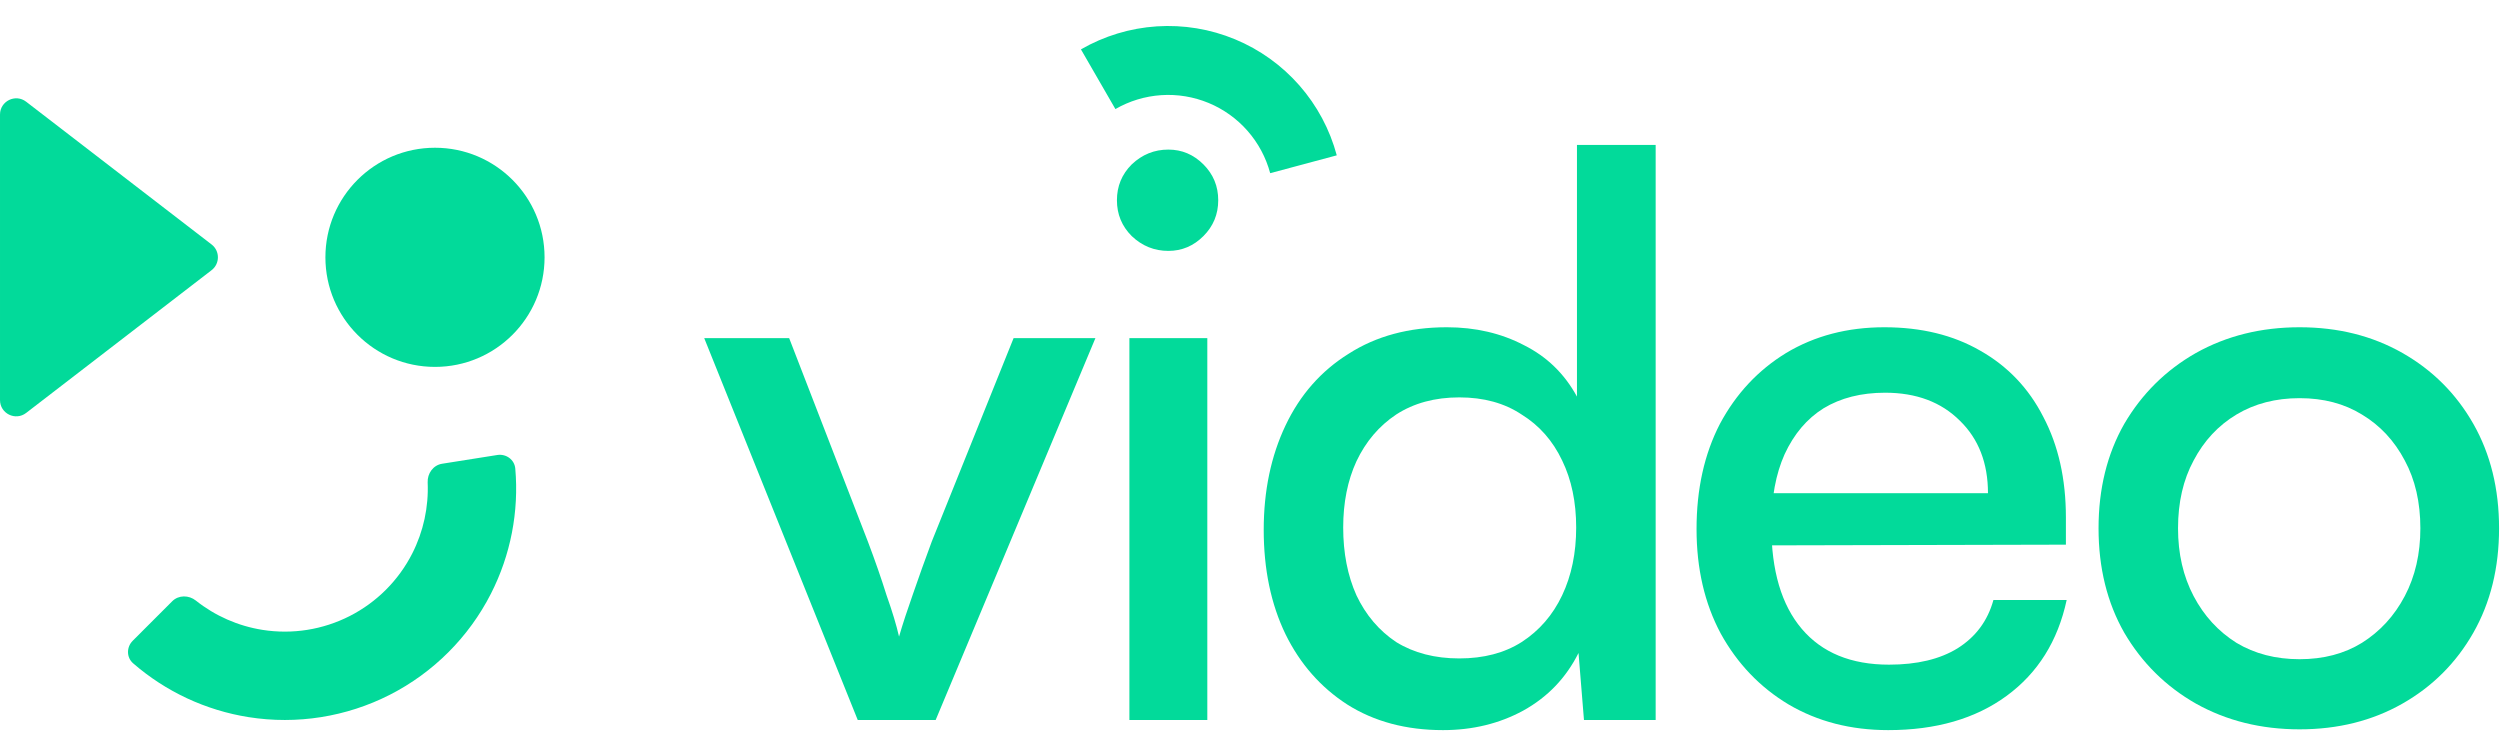
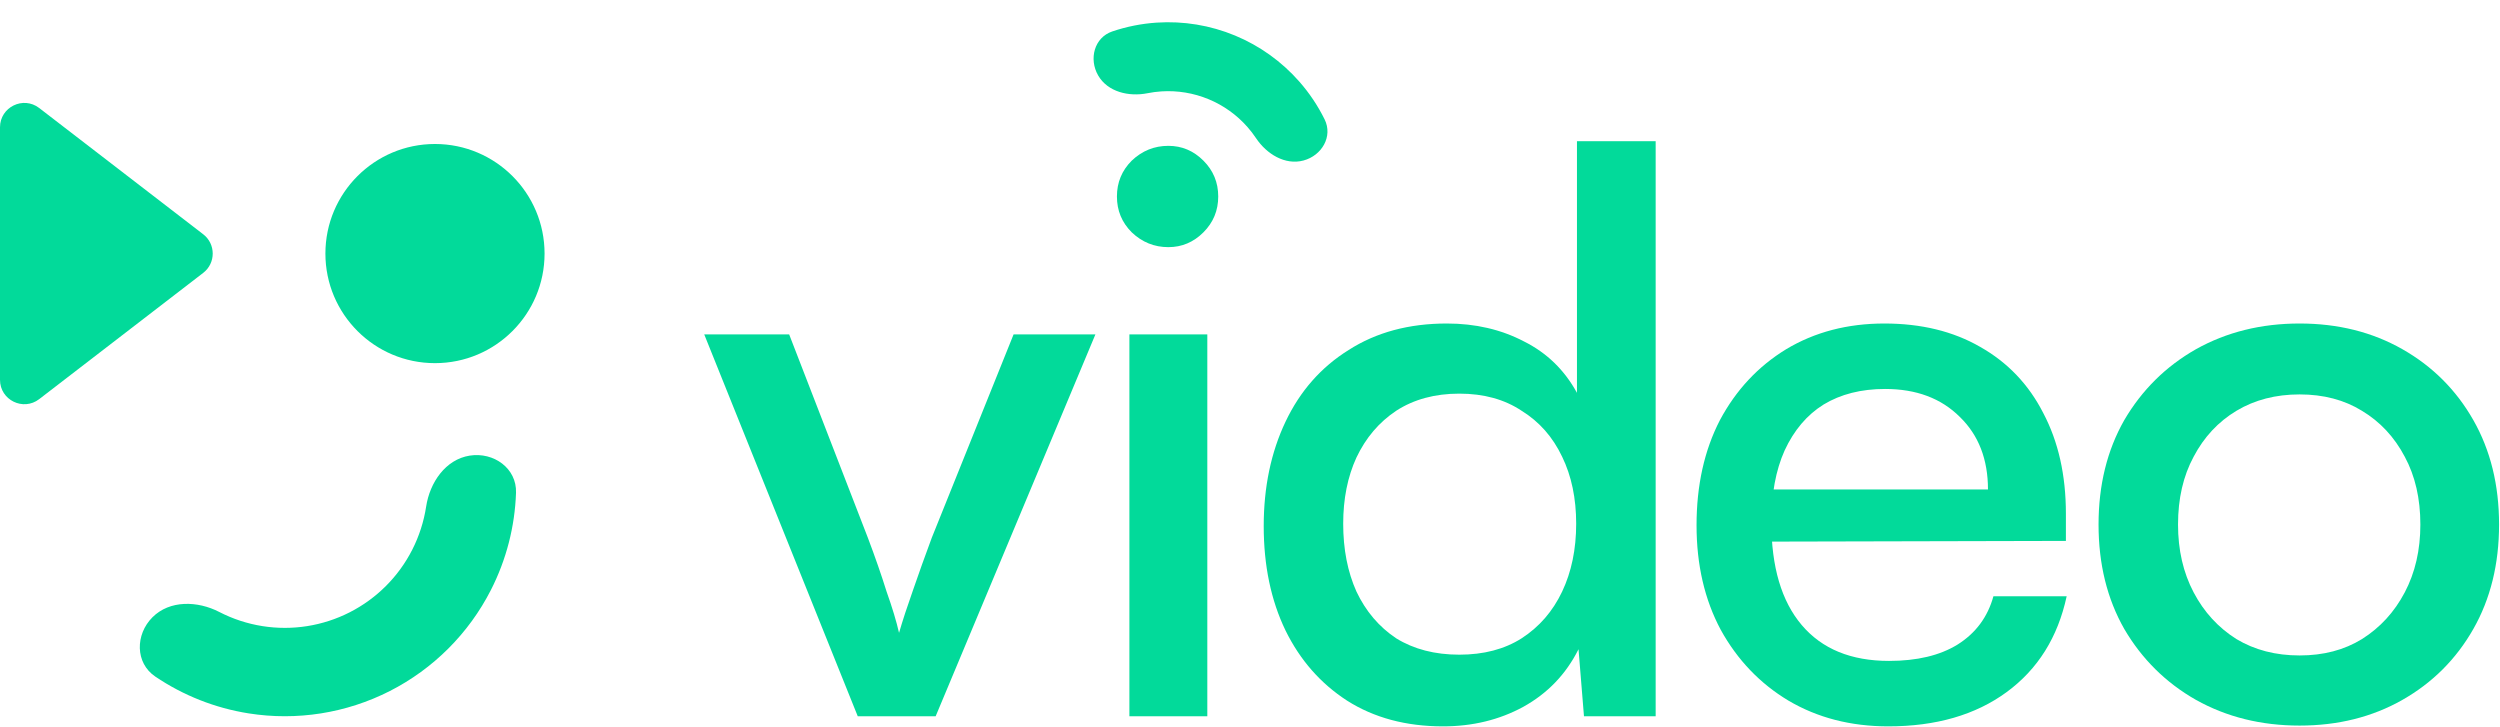
- <svg xmlns="http://www.w3.org/2000/svg" width="616" height="180" viewBox="0 0 616 180" fill="none">
-   <path d="M52.133 60.235C54.213 61.836 54.213 64.973 52.133 66.574L6.441 101.748C3.811 103.773 0.001 101.898 0.001 98.579L0.001 28.23C0.001 24.911 3.811 23.036 6.441 25.061L52.133 60.235Z" fill="#02DA9A" />
-   <path d="M134.18 63.404C134.18 78.316 122.091 90.404 107.18 90.404C92.268 90.404 80.18 78.316 80.18 63.404C80.18 48.493 92.268 36.404 107.18 36.404C122.091 36.404 134.18 48.493 134.18 63.404Z" fill="#02DA9A" />
-   <path d="M32.704 157.881C31.142 159.443 31.133 161.988 32.801 163.436C40.839 170.419 50.695 175.029 61.264 176.703C73.153 178.586 85.333 176.656 96.058 171.192C106.783 165.727 115.503 157.007 120.968 146.282C125.826 136.748 127.89 126.064 126.966 115.457C126.774 113.256 124.71 111.768 122.528 112.113L108.926 114.268C106.744 114.613 105.28 116.664 105.376 118.871C105.639 124.921 104.339 130.962 101.57 136.398C98.192 143.027 92.803 148.416 86.174 151.793C79.545 155.171 72.018 156.363 64.67 155.199C58.644 154.245 52.993 151.746 48.253 147.977C46.524 146.602 44.004 146.581 42.442 148.143L32.704 157.881Z" fill="#02DA9A" />
-   <path d="M211.347 177.404L173.523 83.324H194.451L213.843 133.436C215.635 138.172 217.171 142.588 218.451 146.684C219.859 150.652 220.883 154.044 221.523 156.86C222.419 153.788 223.571 150.268 224.979 146.3C226.387 142.204 227.923 137.916 229.587 133.436L249.747 83.324H269.907L230.547 177.404H211.347Z" fill="#02DA9A" />
-   <path d="M278.283 177.404V83.324H297.483V177.404H278.283ZM287.883 61.82C284.427 61.82 281.419 60.604 278.859 58.172C276.427 55.74 275.211 52.796 275.211 49.34C275.211 45.884 276.427 42.94 278.859 40.508C281.419 38.076 284.427 36.86 287.883 36.86C291.211 36.86 294.091 38.076 296.523 40.508C298.955 42.94 300.171 45.884 300.171 49.34C300.171 52.796 298.955 55.74 296.523 58.172C294.091 60.604 291.211 61.82 287.883 61.82Z" fill="#02DA9A" />
-   <path d="M355.539 179.9C346.451 179.9 338.579 177.788 331.923 173.564C325.395 169.34 320.339 163.58 316.755 156.284C313.171 148.86 311.379 140.284 311.379 130.556C311.379 120.956 313.171 112.38 316.755 104.828C320.339 97.276 325.523 91.388 332.307 87.164C339.091 82.812 347.155 80.636 356.499 80.636C363.539 80.636 369.875 82.108 375.507 85.052C381.139 87.868 385.491 92.092 388.563 97.724V35.708H407.955V177.404H390.291L388.947 160.892C385.875 167.036 381.331 171.772 375.315 175.1C369.427 178.3 362.835 179.9 355.539 179.9ZM359.571 162.236C365.587 162.236 370.707 160.892 374.931 158.204C379.283 155.388 382.611 151.548 384.915 146.684C387.219 141.82 388.371 136.252 388.371 129.98C388.371 123.708 387.219 118.204 384.915 113.468C382.611 108.604 379.283 104.828 374.931 102.14C370.707 99.324 365.587 97.916 359.571 97.916C353.555 97.916 348.371 99.324 344.019 102.14C339.795 104.956 336.531 108.796 334.227 113.66C332.051 118.396 330.963 123.836 330.963 129.98C330.963 136.252 332.051 141.82 334.227 146.684C336.531 151.548 339.795 155.388 344.019 158.204C348.371 160.892 353.555 162.236 359.571 162.236Z" fill="#02DA9A" />
-   <path d="M465.261 179.9C456.045 179.9 447.853 177.788 440.685 173.564C433.645 169.34 428.077 163.516 423.981 156.092C420.013 148.668 418.029 140.092 418.029 130.364C418.029 120.508 419.949 111.868 423.789 104.444C427.757 97.02 433.197 91.196 440.109 86.972C447.149 82.748 455.213 80.636 464.301 80.636C473.389 80.636 481.261 82.556 487.917 86.396C494.701 90.236 499.885 95.676 503.469 102.716C507.181 109.756 509.037 118.012 509.037 127.484V134.204L428.397 134.396L428.781 121.532H489.837C489.837 114.108 487.533 108.156 482.925 103.676C478.317 99.068 472.173 96.764 464.493 96.764C458.605 96.764 453.549 98.044 449.325 100.604C445.229 103.164 442.029 106.94 439.725 111.932C437.549 116.796 436.461 122.684 436.461 129.596C436.461 140.604 438.957 149.052 443.949 154.94C448.941 160.828 456.109 163.772 465.453 163.772C472.365 163.772 477.997 162.428 482.349 159.74C486.829 156.924 489.773 152.956 491.181 147.836H509.229C507.053 157.948 502.125 165.82 494.445 171.452C486.765 177.084 477.037 179.9 465.261 179.9Z" fill="#02DA9A" />
-   <path d="M517.082 130.172C517.082 120.444 519.194 111.868 523.418 104.444C527.77 97.02 533.658 91.196 541.082 86.972C548.634 82.748 557.146 80.636 566.618 80.636C576.09 80.636 584.538 82.748 591.962 86.972C599.386 91.196 605.21 97.02 609.434 104.444C613.658 111.868 615.77 120.444 615.77 130.172C615.77 139.9 613.658 148.476 609.434 155.9C605.21 163.324 599.386 169.148 591.962 173.372C584.538 177.596 576.09 179.708 566.618 179.708C557.146 179.708 548.634 177.596 541.082 173.372C533.658 169.148 527.77 163.324 523.418 155.9C519.194 148.476 517.082 139.9 517.082 130.172ZM536.666 130.172C536.666 136.444 537.946 142.012 540.506 146.876C543.066 151.74 546.586 155.58 551.066 158.396C555.546 161.084 560.73 162.428 566.618 162.428C572.506 162.428 577.626 161.084 581.978 158.396C586.458 155.58 589.978 151.74 592.538 146.876C595.098 142.012 596.378 136.444 596.378 130.172C596.378 123.772 595.098 118.204 592.538 113.468C589.978 108.604 586.458 104.828 581.978 102.14C577.626 99.452 572.506 98.108 566.618 98.108C560.73 98.108 555.546 99.452 551.066 102.14C546.586 104.828 543.066 108.604 540.506 113.468C537.946 118.204 536.666 123.772 536.666 130.172Z" fill="#02DA9A" />
-   <path d="M266.344 12.165C272.056 8.867 278.45 6.928 285.032 6.496C291.613 6.065 298.206 7.153 304.299 9.678C310.393 12.202 315.824 16.094 320.173 21.052C324.522 26.011 327.672 31.904 329.379 38.275L312.973 42.671C311.94 38.816 310.034 35.251 307.403 32.251C304.772 29.251 301.486 26.896 297.8 25.369C294.113 23.842 290.124 23.183 286.142 23.445C282.16 23.706 278.292 24.879 274.836 26.874L266.344 12.165Z" fill="#02DA9A" />
+ <svg xmlns="http://www.w3.org/2000/svg" width="616" height="179" viewBox="0 0 616 179" fill="none">
+   <path d="M50.074 57.726C53.194 60.128 53.194 64.833 50.074 67.235L9.66 98.345C5.715 101.382 0 98.57 0 93.591L0 31.37C0 26.391 5.715 23.578 9.66 26.615L50.074 57.726Z" fill="#02DA9A" />
+   <path d="M134.18 62.48C134.18 77.392 122.091 89.48 107.18 89.48C92.268 89.48 80.18 77.392 80.18 62.48C80.18 47.569 92.268 35.48 107.18 35.48C122.091 35.48 134.18 47.569 134.18 62.48Z" fill="#02DA9A" />
+   <path d="M37.572 152.088C33.321 156.339 33.278 163.337 38.258 166.703C45.134 171.351 52.98 174.467 61.263 175.778C73.152 177.662 85.332 175.732 96.058 170.268C106.783 164.803 115.503 156.083 120.967 145.358C124.775 137.885 126.866 129.707 127.147 121.412C127.351 115.404 121.665 111.326 115.727 112.266V112.266C109.789 113.207 105.913 118.869 105.003 124.812C104.438 128.504 103.286 132.105 101.569 135.474C98.192 142.102 92.802 147.492 86.174 150.869C79.545 154.247 72.017 155.439 64.669 154.275C60.934 153.684 57.344 152.499 54.025 150.786C48.682 148.029 41.823 147.837 37.572 152.088V152.088Z" fill="#02DA9A" />
+   <path d="M211.347 176.48L173.523 82.4H194.451L213.843 132.512C215.635 137.248 217.171 141.664 218.451 145.76C219.859 149.728 220.883 153.12 221.523 155.936C222.419 152.864 223.571 149.344 224.979 145.376C226.387 141.28 227.923 136.992 229.587 132.512L249.747 82.4H269.907L230.547 176.48H211.347Z" fill="#02DA9A" />
+   <path d="M278.283 176.48V82.4H297.483V176.48H278.283ZM287.883 60.896C284.427 60.896 281.419 59.68 278.859 57.248C276.427 54.816 275.211 51.872 275.211 48.416C275.211 44.96 276.427 42.016 278.859 39.584C281.419 37.152 284.427 35.936 287.883 35.936C291.211 35.936 294.091 37.152 296.523 39.584C298.955 42.016 300.171 44.96 300.171 48.416C300.171 51.872 298.955 54.816 296.523 57.248C294.091 59.68 291.211 60.896 287.883 60.896Z" fill="#02DA9A" />
+   <path d="M355.539 178.976C346.451 178.976 338.579 176.864 331.923 172.64C325.395 168.416 320.339 162.656 316.755 155.36C313.171 147.936 311.379 139.36 311.379 129.632C311.379 120.032 313.171 111.456 316.755 103.904C320.339 96.352 325.523 90.464 332.307 86.24C339.091 81.888 347.155 79.712 356.499 79.712C363.539 79.712 369.875 81.184 375.507 84.128C381.139 86.944 385.491 91.168 388.563 96.8V34.784H407.955V176.48H390.291L388.947 159.968C385.875 166.112 381.331 170.848 375.315 174.176C369.427 177.376 362.835 178.976 355.539 178.976ZM359.571 161.312C365.587 161.312 370.707 159.968 374.931 157.28C379.283 154.464 382.611 150.624 384.915 145.76C387.219 140.896 388.371 135.328 388.371 129.056C388.371 122.784 387.219 117.28 384.915 112.544C382.611 107.68 379.283 103.904 374.931 101.216C370.707 98.4 365.587 96.992 359.571 96.992C353.555 96.992 348.371 98.4 344.019 101.216C339.795 104.032 336.531 107.872 334.227 112.736C332.051 117.472 330.963 122.912 330.963 129.056C330.963 135.328 332.051 140.896 334.227 145.76C336.531 150.624 339.795 154.464 344.019 157.28C348.371 159.968 353.555 161.312 359.571 161.312Z" fill="#02DA9A" />
+   <path d="M465.261 178.976C456.045 178.976 447.853 176.864 440.685 172.64C433.645 168.416 428.077 162.592 423.981 155.168C420.013 147.744 418.029 139.168 418.029 129.44C418.029 119.584 419.949 110.944 423.789 103.52C427.757 96.096 433.197 90.272 440.109 86.048C447.149 81.824 455.213 79.712 464.301 79.712C473.389 79.712 481.261 81.632 487.917 85.472C494.701 89.312 499.885 94.752 503.469 101.792C507.181 108.832 509.037 117.088 509.037 126.56V133.28L428.397 133.472L428.781 120.608H489.837C489.837 113.184 487.533 107.232 482.925 102.752C478.317 98.144 472.173 95.84 464.493 95.84C458.605 95.84 453.549 97.12 449.325 99.68C445.229 102.24 442.029 106.016 439.725 111.008C437.549 115.872 436.461 121.76 436.461 128.672C436.461 139.68 438.957 148.128 443.949 154.016C448.941 159.904 456.109 162.848 465.453 162.848C472.365 162.848 477.997 161.504 482.349 158.816C486.829 156 489.773 152.032 491.181 146.912H509.229C507.053 157.024 502.125 164.896 494.445 170.528C486.765 176.16 477.037 178.976 465.261 178.976Z" fill="#02DA9A" />
+   <path d="M517.082 129.248C517.082 119.52 519.194 110.944 523.418 103.52C527.77 96.096 533.658 90.272 541.082 86.048C548.634 81.824 557.146 79.712 566.618 79.712C576.09 79.712 584.538 81.824 591.962 86.048C599.386 90.272 605.21 96.096 609.434 103.52C613.658 110.944 615.77 119.52 615.77 129.248C615.77 138.976 613.658 147.552 609.434 154.976C605.21 162.4 599.386 168.224 591.962 172.448C584.538 176.672 576.09 178.784 566.618 178.784C557.146 178.784 548.634 176.672 541.082 172.448C533.658 168.224 527.77 162.4 523.418 154.976C519.194 147.552 517.082 138.976 517.082 129.248ZM536.666 129.248C536.666 135.52 537.946 141.088 540.506 145.952C543.066 150.816 546.586 154.656 551.066 157.472C555.546 160.16 560.73 161.504 566.618 161.504C572.506 161.504 577.626 160.16 581.978 157.472C586.458 154.656 589.978 150.816 592.538 145.952C595.098 141.088 596.378 135.52 596.378 129.248C596.378 122.848 595.098 117.28 592.538 112.544C589.978 107.68 586.458 103.904 581.978 101.216C577.626 98.528 572.506 97.184 566.618 97.184C560.73 97.184 555.546 98.528 551.066 101.216C546.586 103.904 543.066 107.68 540.506 112.544C537.946 117.28 536.666 122.848 536.666 129.248Z" fill="#02DA9A" />
+   <path d="M270.589 18.596C268.243 14.534 269.624 9.249 274.067 7.746C277.6 6.552 281.285 5.818 285.03 5.572C291.612 5.141 298.204 6.229 304.298 8.753C310.391 11.277 315.823 15.169 320.172 20.128C322.646 22.95 324.733 26.075 326.386 29.418C328.465 33.622 325.705 38.335 321.174 39.549V39.549C316.644 40.763 312.088 37.946 309.485 34.044C308.853 33.096 308.157 32.188 307.402 31.327C304.771 28.327 301.485 25.972 297.798 24.445C294.111 22.918 290.123 22.259 286.141 22.52C284.998 22.595 283.864 22.745 282.746 22.969C278.147 23.887 272.934 22.657 270.589 18.596V18.596Z" fill="#02DA9A" />
</svg>
